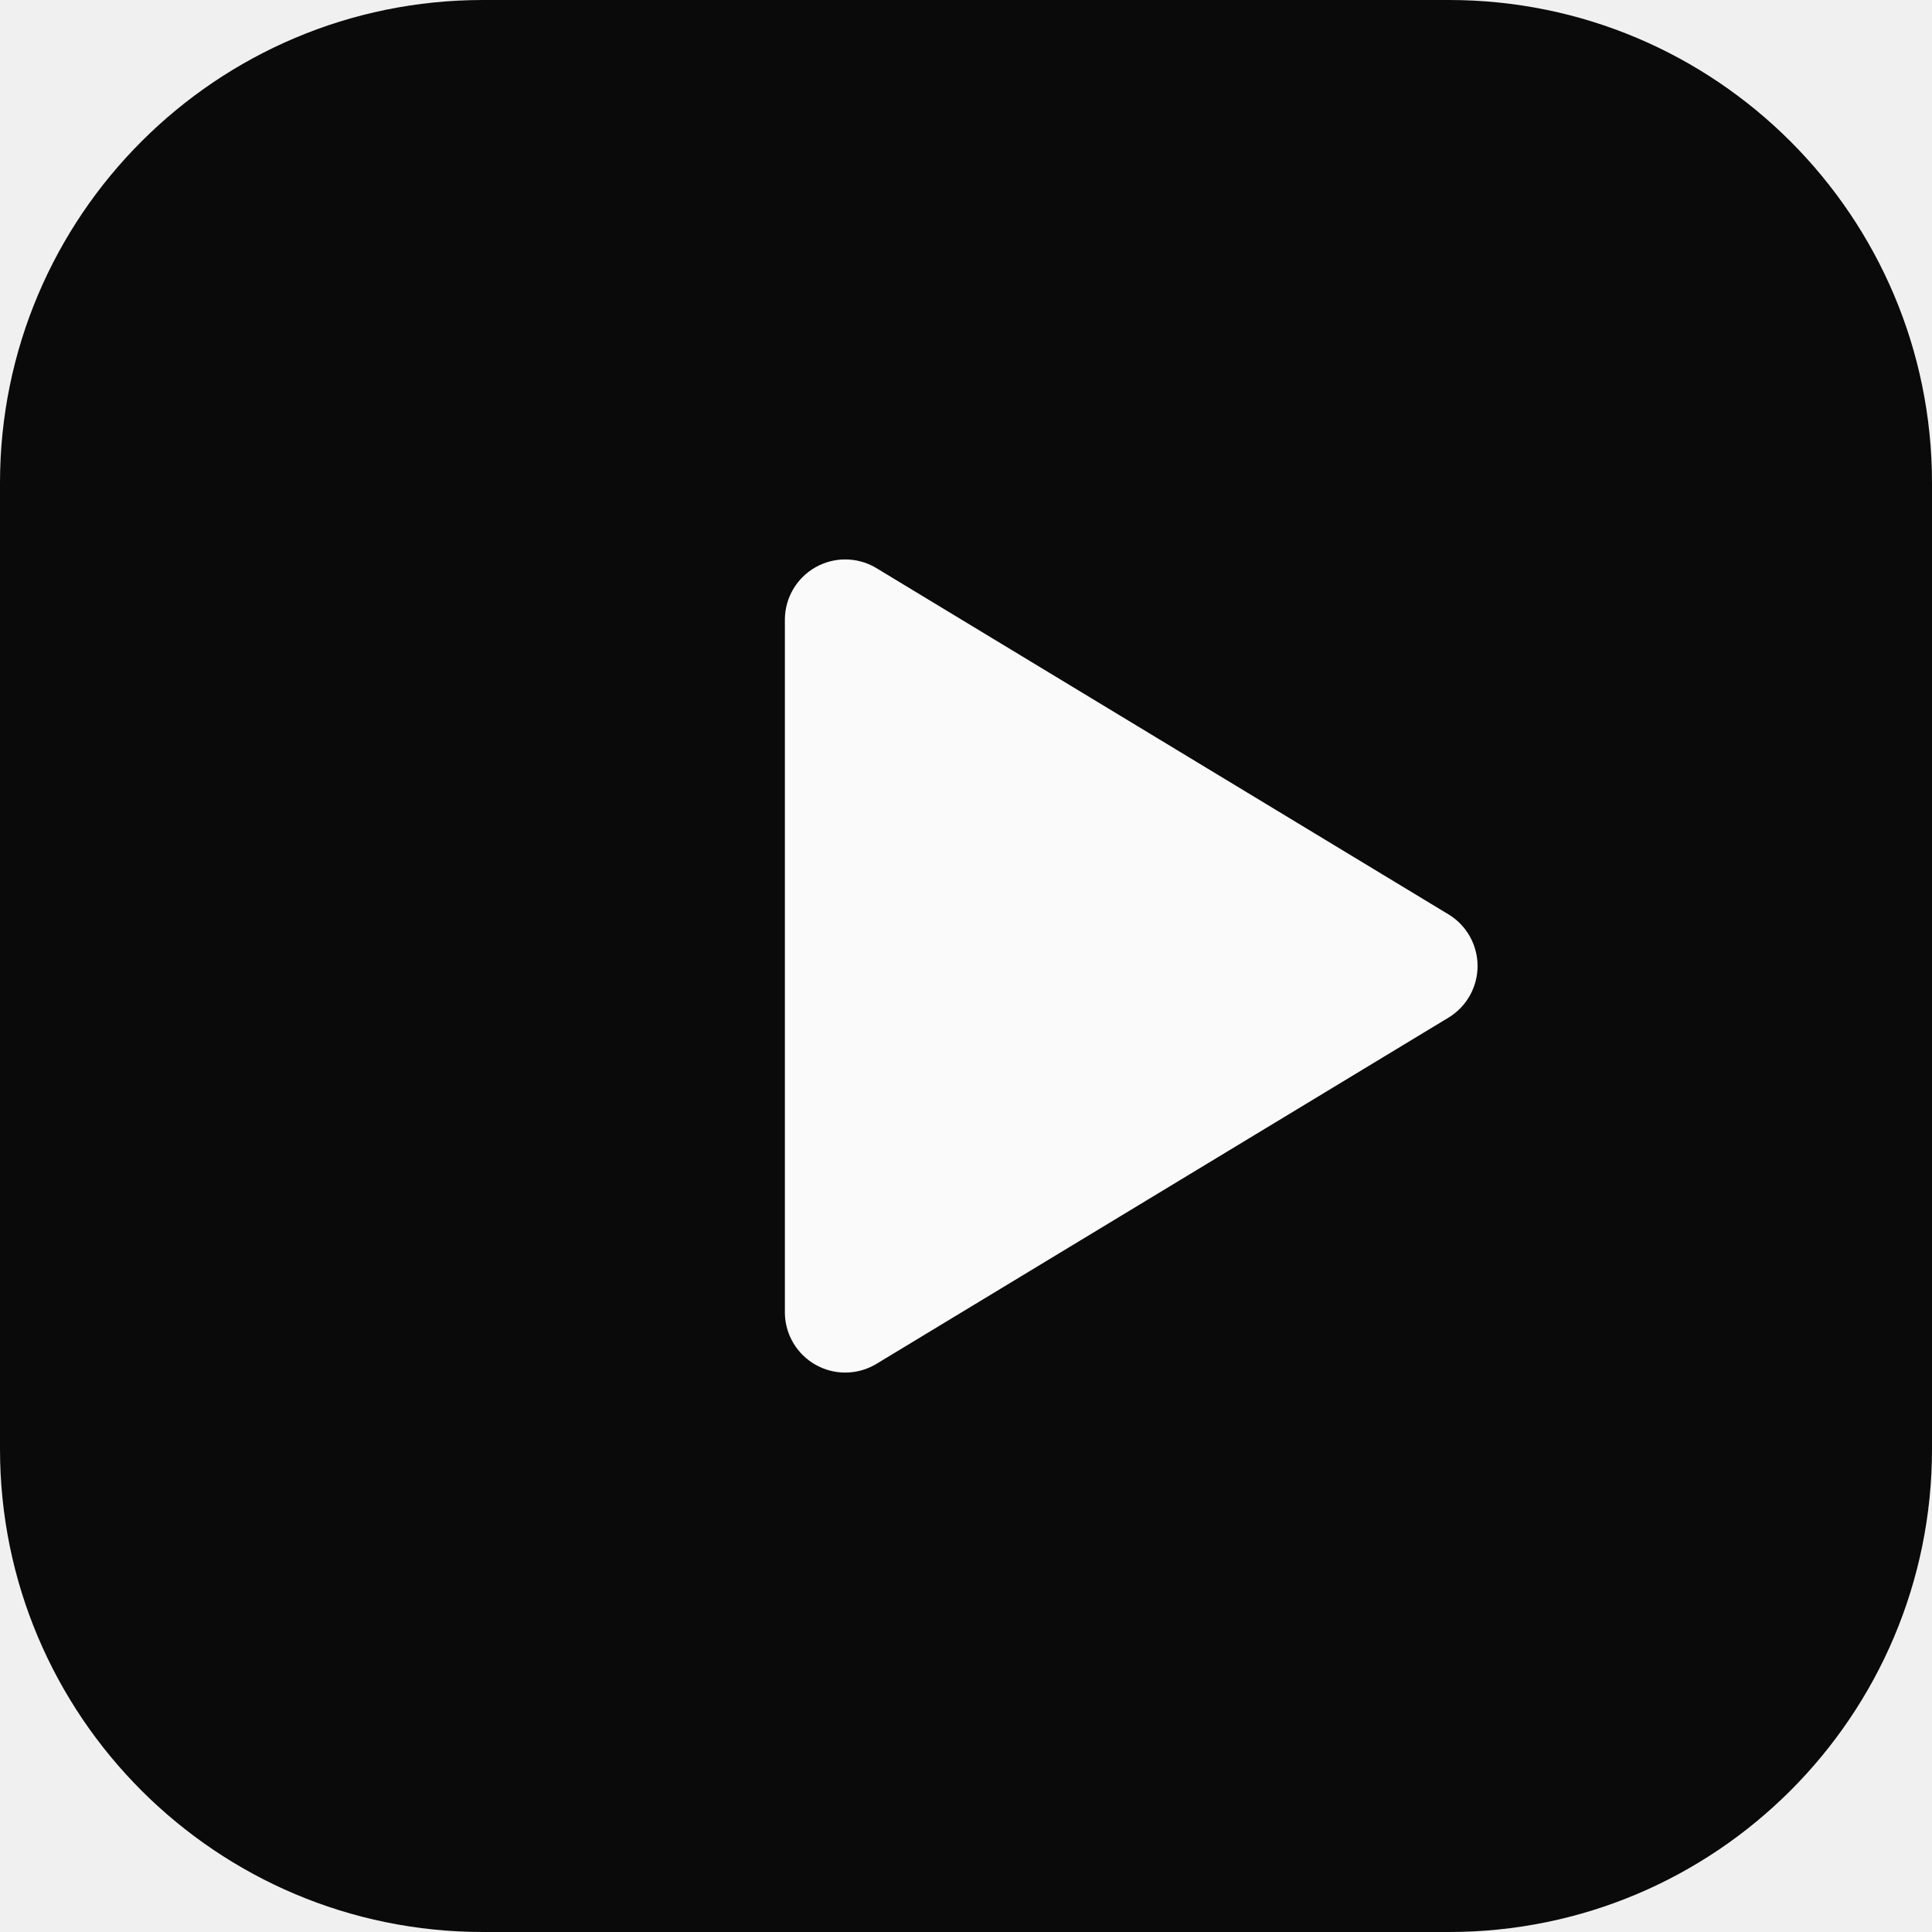
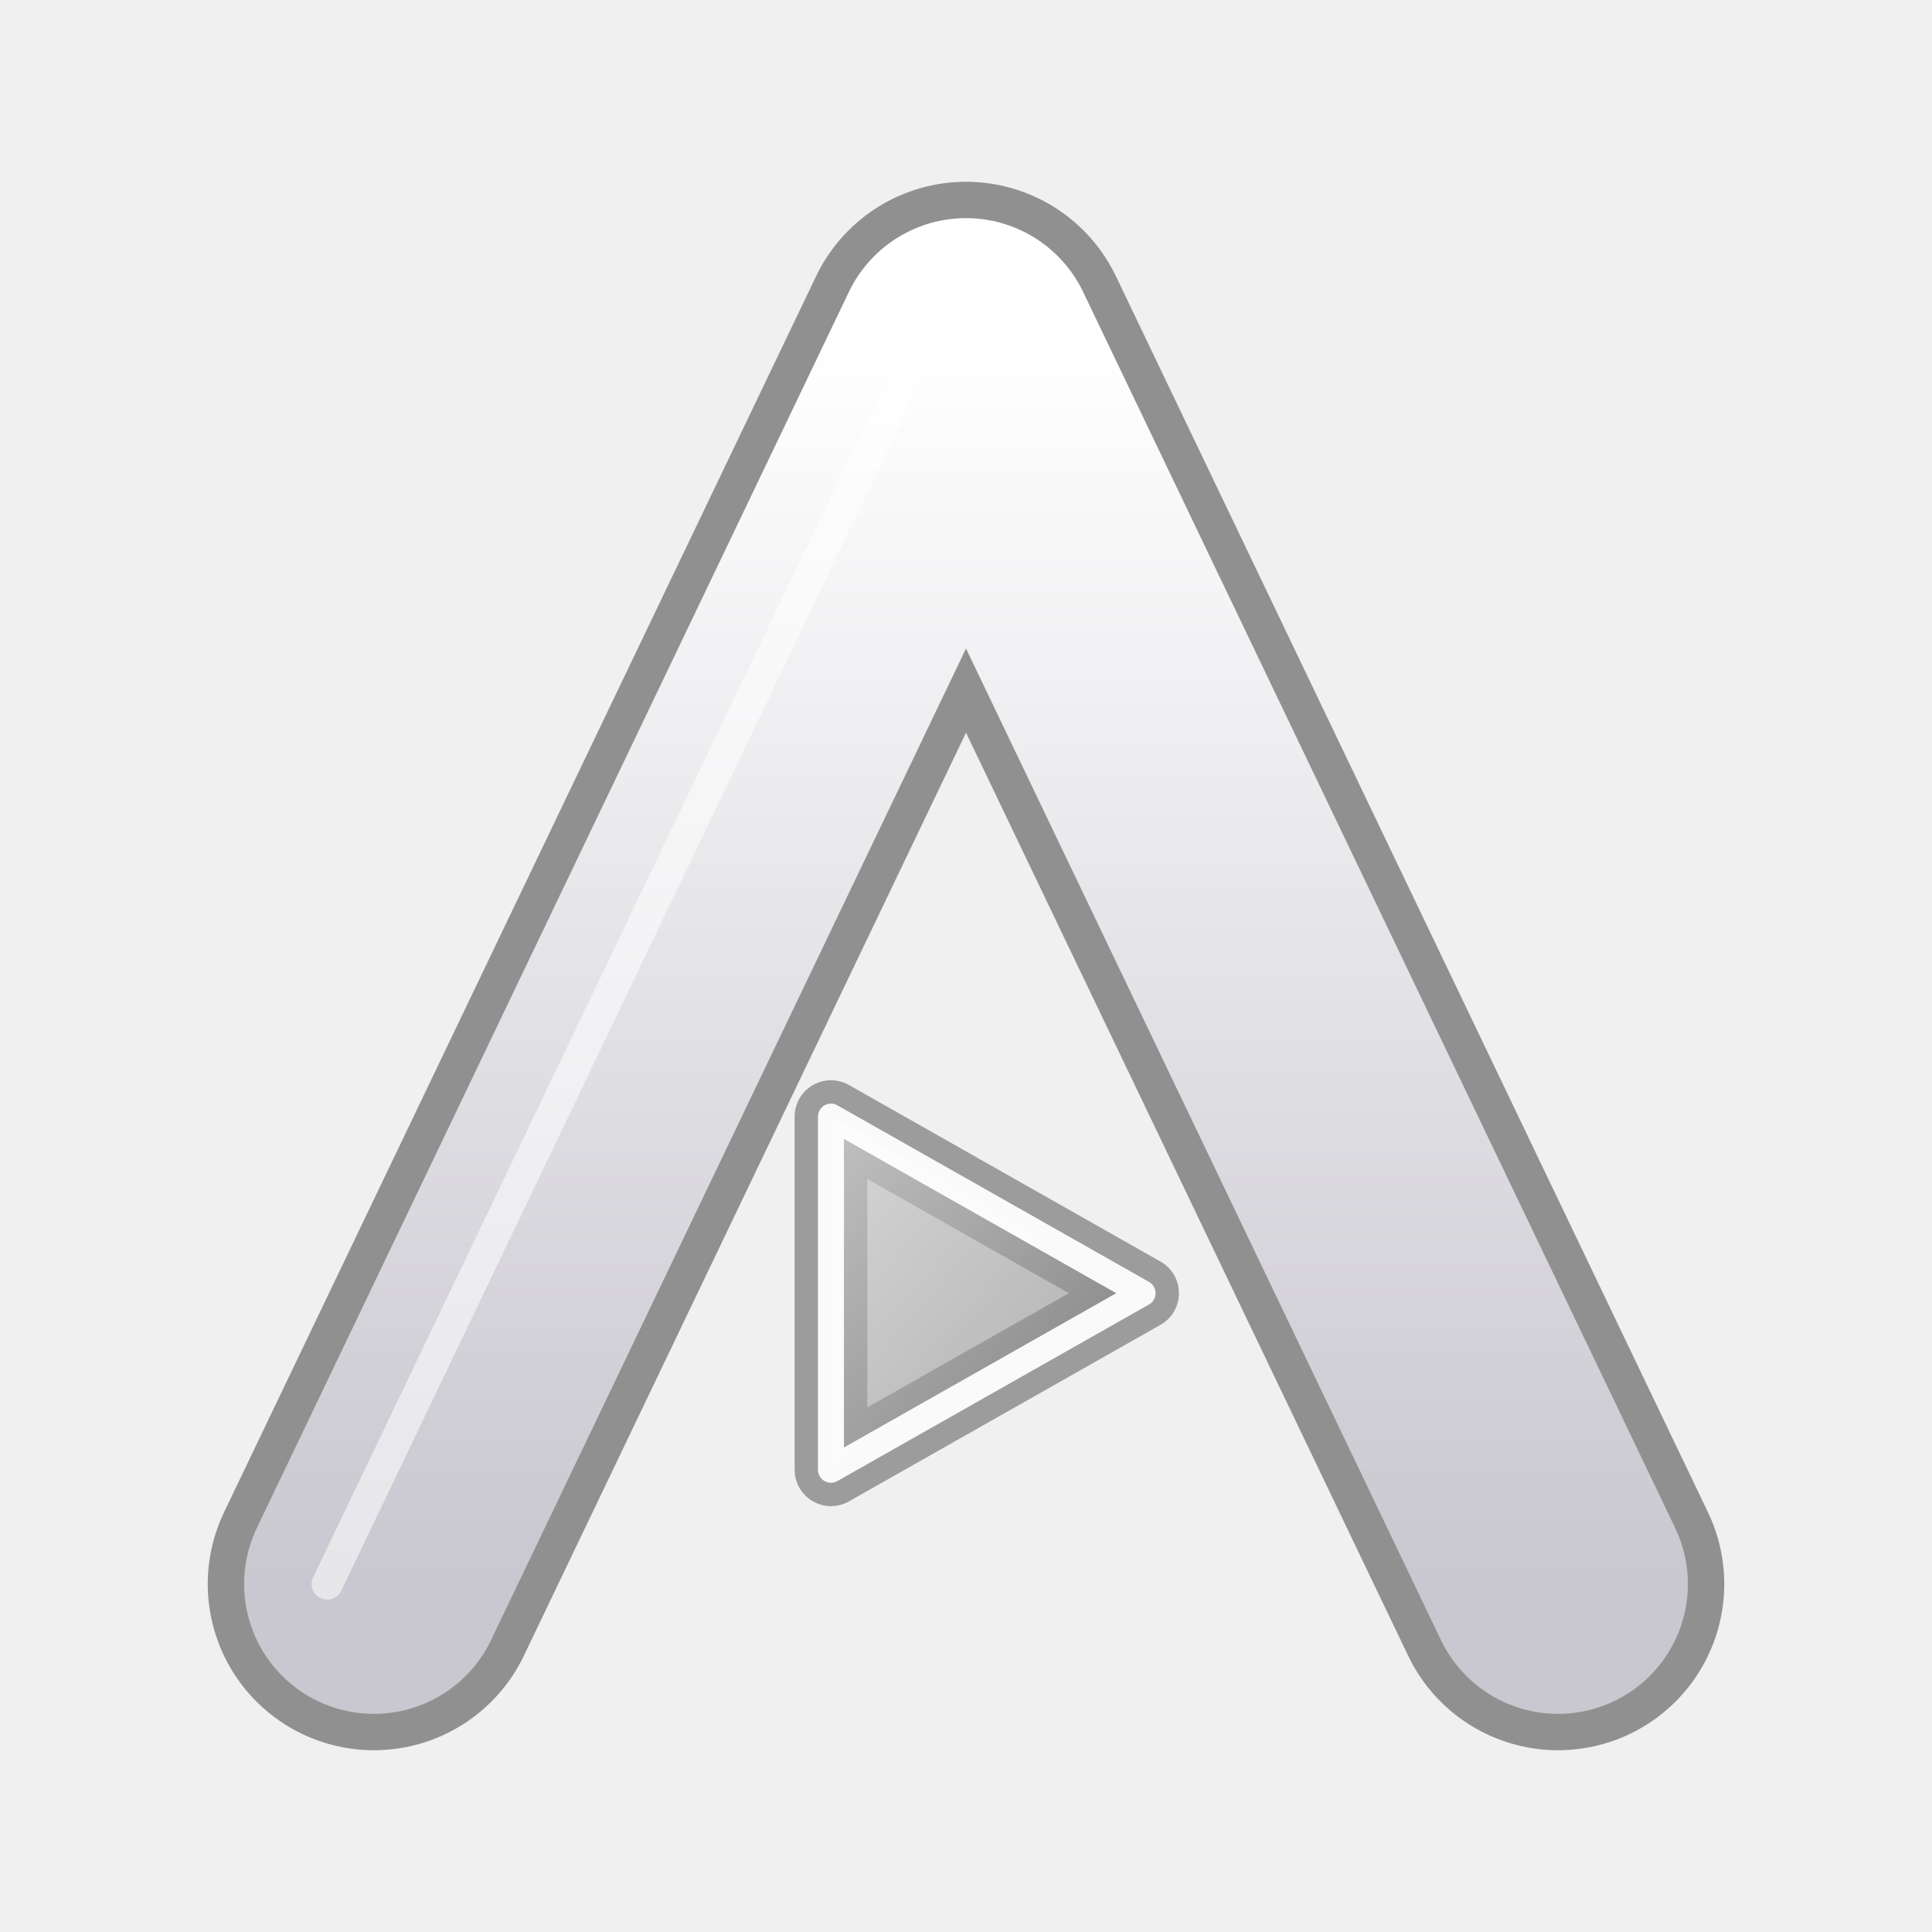
- <svg xmlns="http://www.w3.org/2000/svg" viewBox="0 0 64 64">
-   <rect width="64" height="64" rx="16" fill="#0a0a0a" />
-   <path d="M26 20.5v23a2 2 0 0 0 3 1.7l19-11.5a2 2 0 0 0 0-3.4l-19-11.5a2 2 0 0 0-3 1.7z" fill="#fafafa" />
+ <svg xmlns="http://www.w3.org/2000/svg" viewBox="70 83 372 372">
+   <defs>
+     <linearGradient id="a" x1="0" y1="0" x2="0" y2="1">
+       <stop offset="0" stop-color="#ffffff" />
+       <stop offset="1" stop-color="#c9c7cf" />
+     </linearGradient>
+     <linearGradient id="t" x1="0" y1="0" x2="1" y2="1">
+       <stop offset="0" stop-color="#fff" stop-opacity=".6" />
+       <stop offset="1" stop-color="#fff" stop-opacity=".15" />
+     </linearGradient>
+   </defs>
+   <path d="M142 388 L256 150 L370 388" fill="none" stroke="#000" stroke-opacity=".4" stroke-width="64" stroke-linecap="round" stroke-linejoin="round" />
+   <path d="M142 388 L256 150 L370 388" fill="none" stroke="url(#a)" stroke-width="50" stroke-linecap="round" stroke-linejoin="round" />
+   <path d="M142 388 L256 150" fill="none" stroke="#fff" stroke-opacity=".55" stroke-width="6" stroke-linecap="round" transform="translate(-9 0)" />
+   <path d="M230 298 L230 366 L290 332 Z" fill="#000" fill-opacity=".35" stroke="#000" stroke-opacity=".35" stroke-width="14" stroke-linejoin="round" />
+   <path d="M230 298 L230 366 L290 332 Z" fill="url(#t)" stroke="#fff" stroke-opacity=".95" stroke-width="5" stroke-linejoin="round" />
</svg>
